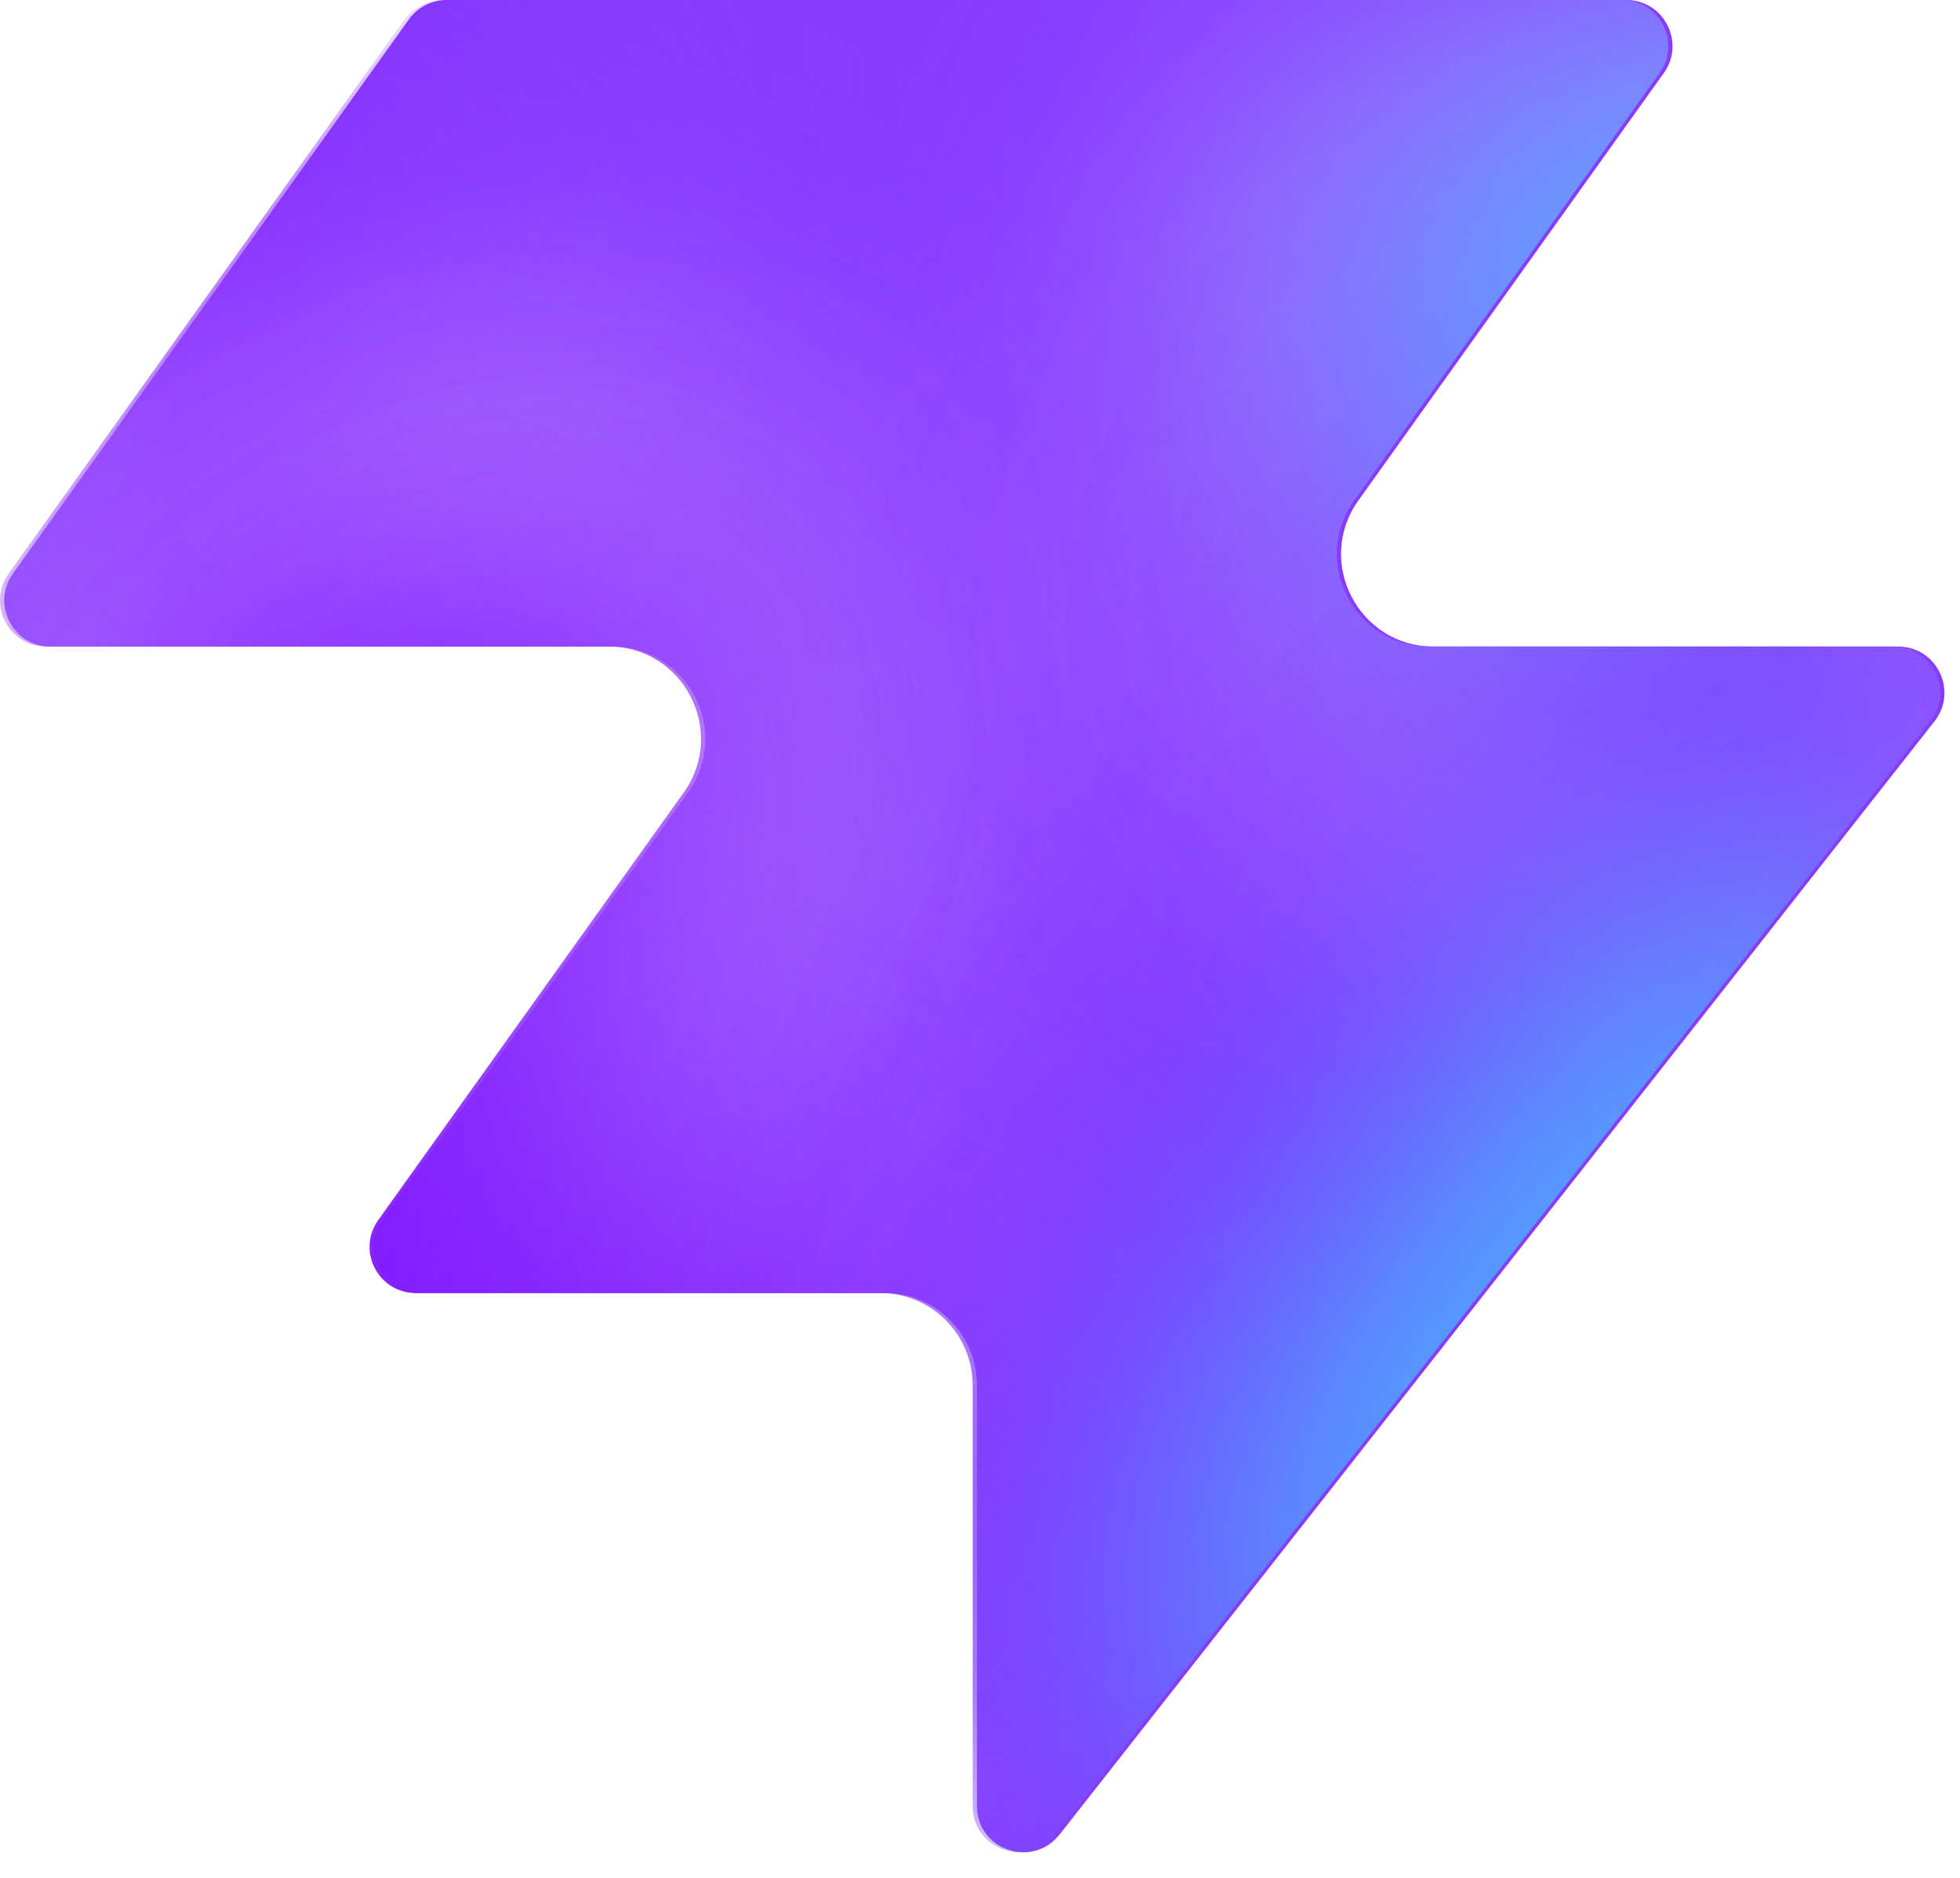
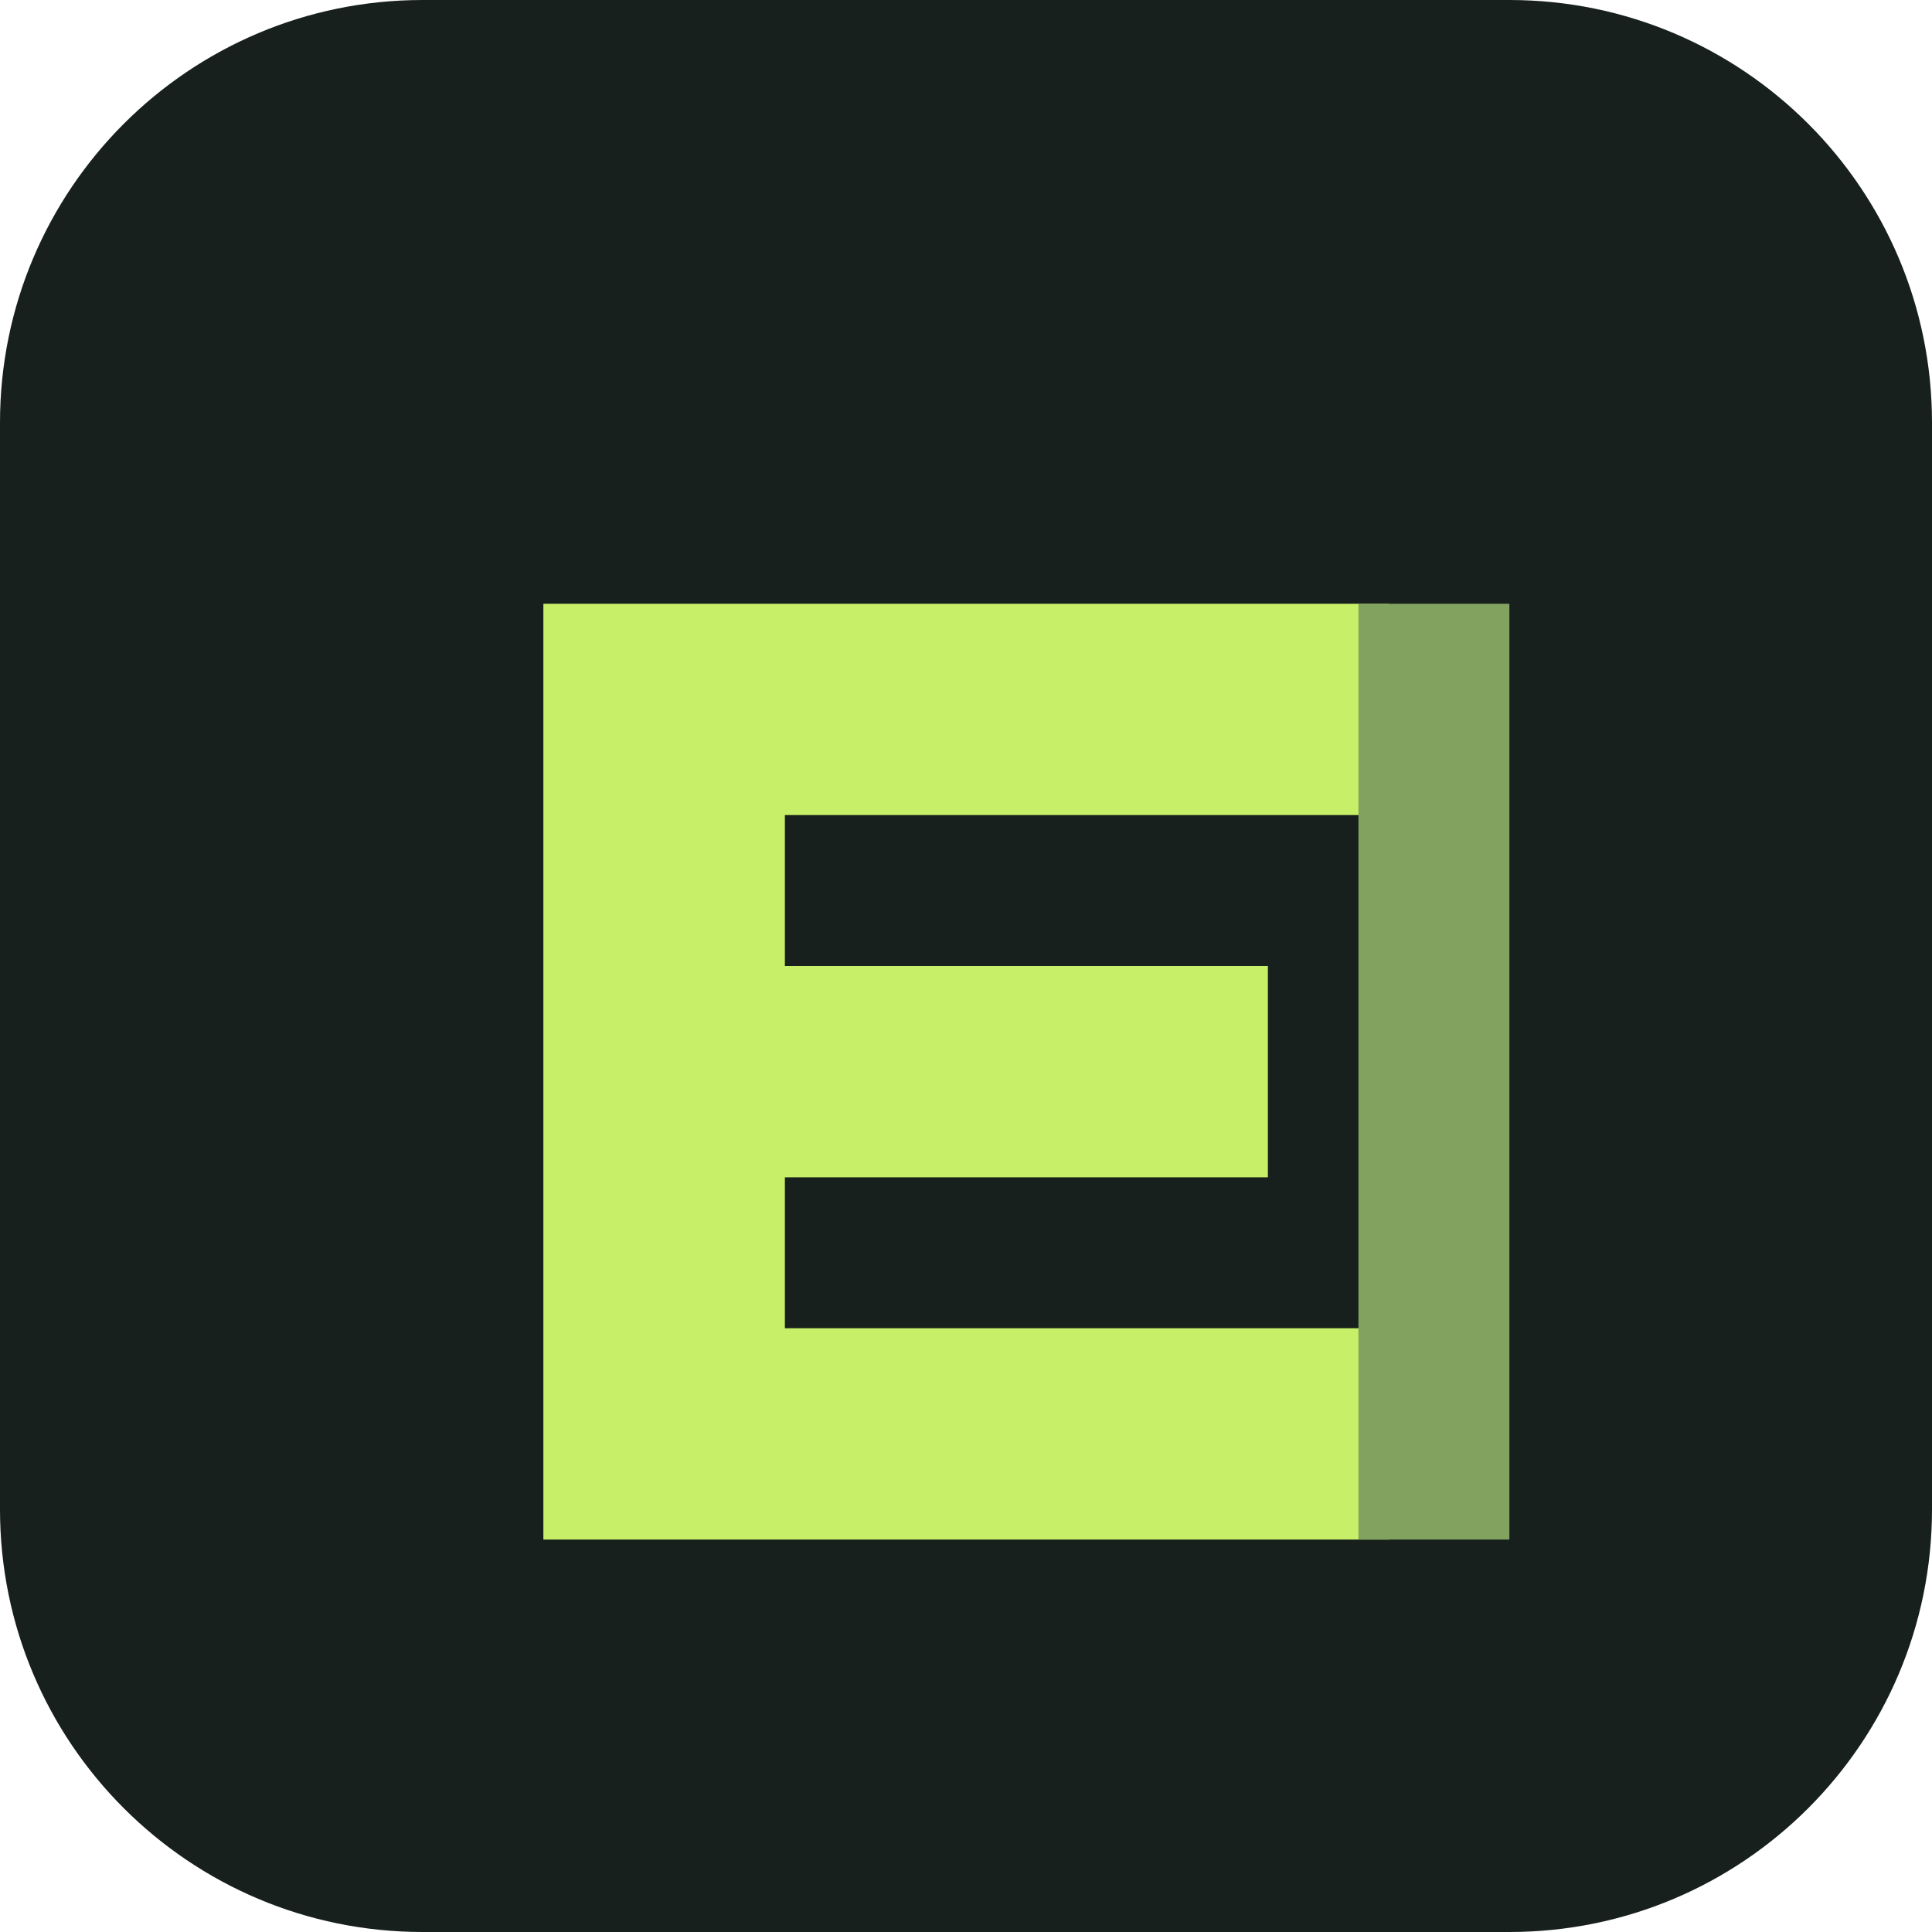
- <svg xmlns="http://www.w3.org/2000/svg" width="48" height="46" fill="none" viewBox="0 0 48 46">
-   <path fill="#863bff" d="M25.946 44.938c-.664.845-2.021.375-2.021-.698V33.937a2.26 2.26 0 0 0-2.262-2.262H10.287c-.92 0-1.456-1.04-.92-1.788l7.48-10.471c1.07-1.497 0-3.578-1.842-3.578H1.237c-.92 0-1.456-1.04-.92-1.788L10.013.474c.214-.297.556-.474.92-.474h28.894c.92 0 1.456 1.04.92 1.788l-7.48 10.471c-1.07 1.498 0 3.579 1.842 3.579h11.377c.943 0 1.473 1.088.89 1.83L25.947 44.94z" style="fill:#863bff;fill:color(display-p3 .525 .23 1);fill-opacity:1" />
-   <mask id="a" width="48" height="46" x="0" y="0" maskUnits="userSpaceOnUse" style="mask-type:alpha">
-     <path fill="#000" d="M25.842 44.938c-.664.844-2.021.375-2.021-.698V33.937a2.26 2.26 0 0 0-2.262-2.262H10.183c-.92 0-1.456-1.04-.92-1.788l7.48-10.471c1.07-1.498 0-3.579-1.842-3.579H1.133c-.92 0-1.456-1.04-.92-1.787L9.91.473c.214-.297.556-.474.92-.474h28.894c.92 0 1.456 1.04.92 1.788l-7.48 10.471c-1.07 1.498 0 3.578 1.842 3.578h11.377c.943 0 1.473 1.088.89 1.832L25.843 44.94z" style="fill:#000;fill-opacity:1" />
-   </mask>
-   <g mask="url(#a)">
-     <g filter="url(#b)">
-       <ellipse cx="5.508" cy="14.704" fill="#ede6ff" rx="5.508" ry="14.704" style="fill:#ede6ff;fill:color(display-p3 .927 .903 1);fill-opacity:1" transform="matrix(.00324 1 1 -.00324 -4.47 31.516)" />
-     </g>
-     <g filter="url(#c)">
-       <ellipse cx="10.399" cy="29.851" fill="#ede6ff" rx="10.399" ry="29.851" style="fill:#ede6ff;fill:color(display-p3 .927 .903 1);fill-opacity:1" transform="matrix(.00324 1 1 -.00324 -39.328 7.883)" />
-     </g>
-     <g filter="url(#d)">
-       <ellipse cx="5.508" cy="30.487" fill="#7e14ff" rx="5.508" ry="30.487" style="fill:#7e14ff;fill:color(display-p3 .492 .077 1);fill-opacity:1" transform="rotate(89.814 -25.913 -14.639)scale(1 -1)" />
-     </g>
-     <g filter="url(#e)">
-       <ellipse cx="5.508" cy="30.599" fill="#7e14ff" rx="5.508" ry="30.599" style="fill:#7e14ff;fill:color(display-p3 .492 .077 1);fill-opacity:1" transform="rotate(89.814 -32.644 -3.334)scale(1 -1)" />
-     </g>
-     <g filter="url(#f)">
-       <ellipse cx="5.508" cy="30.599" fill="#7e14ff" rx="5.508" ry="30.599" style="fill:#7e14ff;fill:color(display-p3 .492 .077 1);fill-opacity:1" transform="matrix(.00324 1 1 -.00324 -34.34 30.47)" />
-     </g>
-     <g filter="url(#g)">
-       <ellipse cx="14.072" cy="22.078" fill="#ede6ff" rx="14.072" ry="22.078" style="fill:#ede6ff;fill:color(display-p3 .927 .903 1);fill-opacity:1" transform="rotate(93.35 24.506 48.493)scale(-1 1)" />
-     </g>
-     <g filter="url(#h)">
-       <ellipse cx="3.47" cy="21.501" fill="#7e14ff" rx="3.47" ry="21.501" style="fill:#7e14ff;fill:color(display-p3 .492 .077 1);fill-opacity:1" transform="rotate(89.009 28.708 47.59)scale(-1 1)" />
-     </g>
-     <g filter="url(#i)">
-       <ellipse cx="3.47" cy="21.501" fill="#7e14ff" rx="3.47" ry="21.501" style="fill:#7e14ff;fill:color(display-p3 .492 .077 1);fill-opacity:1" transform="rotate(89.009 28.708 47.59)scale(-1 1)" />
-     </g>
-     <g filter="url(#j)">
-       <ellipse cx=".387" cy="8.972" fill="#7e14ff" rx="4.407" ry="29.108" style="fill:#7e14ff;fill:color(display-p3 .492 .077 1);fill-opacity:1" transform="rotate(39.51 .387 8.972)" />
-     </g>
-     <g filter="url(#k)">
-       <ellipse cx="47.523" cy="-6.092" fill="#7e14ff" rx="4.407" ry="29.108" style="fill:#7e14ff;fill:color(display-p3 .492 .077 1);fill-opacity:1" transform="rotate(37.892 47.523 -6.092)" />
-     </g>
-     <g filter="url(#l)">
-       <ellipse cx="41.412" cy="6.333" fill="#47bfff" rx="5.971" ry="9.665" style="fill:#47bfff;fill:color(display-p3 .28 .748 1);fill-opacity:1" transform="rotate(37.892 41.412 6.333)" />
-     </g>
-     <g filter="url(#m)">
-       <ellipse cx="-1.879" cy="38.332" fill="#7e14ff" rx="4.407" ry="29.108" style="fill:#7e14ff;fill:color(display-p3 .492 .077 1);fill-opacity:1" transform="rotate(37.892 -1.88 38.332)" />
-     </g>
-     <g filter="url(#n)">
-       <ellipse cx="-1.879" cy="38.332" fill="#7e14ff" rx="4.407" ry="29.108" style="fill:#7e14ff;fill:color(display-p3 .492 .077 1);fill-opacity:1" transform="rotate(37.892 -1.88 38.332)" />
-     </g>
-     <g filter="url(#o)">
-       <ellipse cx="35.651" cy="29.907" fill="#7e14ff" rx="4.407" ry="29.108" style="fill:#7e14ff;fill:color(display-p3 .492 .077 1);fill-opacity:1" transform="rotate(37.892 35.651 29.907)" />
-     </g>
-     <g filter="url(#p)">
-       <ellipse cx="38.418" cy="32.4" fill="#47bfff" rx="5.971" ry="15.297" style="fill:#47bfff;fill:color(display-p3 .28 .748 1);fill-opacity:1" transform="rotate(37.892 38.418 32.4)" />
-     </g>
-   </g>
-   <defs>
-     <filter id="b" width="60.045" height="41.654" x="-19.77" y="16.149" color-interpolation-filters="sRGB" filterUnits="userSpaceOnUse">
-       <feFlood flood-opacity="0" result="BackgroundImageFix" />
-       <feBlend in="SourceGraphic" in2="BackgroundImageFix" result="shape" />
-       <feGaussianBlur result="effect1_foregroundBlur_2002_17158" stdDeviation="7.659" />
-     </filter>
-     <filter id="c" width="90.34" height="51.437" x="-54.613" y="-7.533" color-interpolation-filters="sRGB" filterUnits="userSpaceOnUse">
-       <feFlood flood-opacity="0" result="BackgroundImageFix" />
-       <feBlend in="SourceGraphic" in2="BackgroundImageFix" result="shape" />
-       <feGaussianBlur result="effect1_foregroundBlur_2002_17158" stdDeviation="7.659" />
-     </filter>
-     <filter id="d" width="79.355" height="29.4" x="-49.64" y="2.03" color-interpolation-filters="sRGB" filterUnits="userSpaceOnUse">
-       <feFlood flood-opacity="0" result="BackgroundImageFix" />
-       <feBlend in="SourceGraphic" in2="BackgroundImageFix" result="shape" />
-       <feGaussianBlur result="effect1_foregroundBlur_2002_17158" stdDeviation="4.596" />
-     </filter>
-     <filter id="e" width="79.579" height="29.4" x="-45.045" y="20.029" color-interpolation-filters="sRGB" filterUnits="userSpaceOnUse">
-       <feFlood flood-opacity="0" result="BackgroundImageFix" />
-       <feBlend in="SourceGraphic" in2="BackgroundImageFix" result="shape" />
-       <feGaussianBlur result="effect1_foregroundBlur_2002_17158" stdDeviation="4.596" />
-     </filter>
-     <filter id="f" width="79.579" height="29.4" x="-43.513" y="21.178" color-interpolation-filters="sRGB" filterUnits="userSpaceOnUse">
-       <feFlood flood-opacity="0" result="BackgroundImageFix" />
-       <feBlend in="SourceGraphic" in2="BackgroundImageFix" result="shape" />
-       <feGaussianBlur result="effect1_foregroundBlur_2002_17158" stdDeviation="4.596" />
-     </filter>
-     <filter id="g" width="74.749" height="58.852" x="15.756" y="-17.901" color-interpolation-filters="sRGB" filterUnits="userSpaceOnUse">
-       <feFlood flood-opacity="0" result="BackgroundImageFix" />
-       <feBlend in="SourceGraphic" in2="BackgroundImageFix" result="shape" />
-       <feGaussianBlur result="effect1_foregroundBlur_2002_17158" stdDeviation="7.659" />
-     </filter>
-     <filter id="h" width="61.377" height="25.362" x="23.548" y="2.284" color-interpolation-filters="sRGB" filterUnits="userSpaceOnUse">
-       <feFlood flood-opacity="0" result="BackgroundImageFix" />
-       <feBlend in="SourceGraphic" in2="BackgroundImageFix" result="shape" />
-       <feGaussianBlur result="effect1_foregroundBlur_2002_17158" stdDeviation="4.596" />
-     </filter>
-     <filter id="i" width="61.377" height="25.362" x="23.548" y="2.284" color-interpolation-filters="sRGB" filterUnits="userSpaceOnUse">
-       <feFlood flood-opacity="0" result="BackgroundImageFix" />
-       <feBlend in="SourceGraphic" in2="BackgroundImageFix" result="shape" />
-       <feGaussianBlur result="effect1_foregroundBlur_2002_17158" stdDeviation="4.596" />
-     </filter>
-     <filter id="j" width="56.045" height="63.649" x="-27.636" y="-22.853" color-interpolation-filters="sRGB" filterUnits="userSpaceOnUse">
-       <feFlood flood-opacity="0" result="BackgroundImageFix" />
-       <feBlend in="SourceGraphic" in2="BackgroundImageFix" result="shape" />
-       <feGaussianBlur result="effect1_foregroundBlur_2002_17158" stdDeviation="4.596" />
-     </filter>
-     <filter id="k" width="54.814" height="64.646" x="20.116" y="-38.415" color-interpolation-filters="sRGB" filterUnits="userSpaceOnUse">
-       <feFlood flood-opacity="0" result="BackgroundImageFix" />
-       <feBlend in="SourceGraphic" in2="BackgroundImageFix" result="shape" />
-       <feGaussianBlur result="effect1_foregroundBlur_2002_17158" stdDeviation="4.596" />
-     </filter>
-     <filter id="l" width="33.541" height="35.313" x="24.641" y="-11.323" color-interpolation-filters="sRGB" filterUnits="userSpaceOnUse">
-       <feFlood flood-opacity="0" result="BackgroundImageFix" />
-       <feBlend in="SourceGraphic" in2="BackgroundImageFix" result="shape" />
-       <feGaussianBlur result="effect1_foregroundBlur_2002_17158" stdDeviation="4.596" />
-     </filter>
-     <filter id="m" width="54.814" height="64.646" x="-29.286" y="6.009" color-interpolation-filters="sRGB" filterUnits="userSpaceOnUse">
-       <feFlood flood-opacity="0" result="BackgroundImageFix" />
-       <feBlend in="SourceGraphic" in2="BackgroundImageFix" result="shape" />
-       <feGaussianBlur result="effect1_foregroundBlur_2002_17158" stdDeviation="4.596" />
-     </filter>
-     <filter id="n" width="54.814" height="64.646" x="-29.286" y="6.009" color-interpolation-filters="sRGB" filterUnits="userSpaceOnUse">
-       <feFlood flood-opacity="0" result="BackgroundImageFix" />
-       <feBlend in="SourceGraphic" in2="BackgroundImageFix" result="shape" />
-       <feGaussianBlur result="effect1_foregroundBlur_2002_17158" stdDeviation="4.596" />
-     </filter>
-     <filter id="o" width="54.814" height="64.646" x="8.244" y="-2.416" color-interpolation-filters="sRGB" filterUnits="userSpaceOnUse">
-       <feFlood flood-opacity="0" result="BackgroundImageFix" />
-       <feBlend in="SourceGraphic" in2="BackgroundImageFix" result="shape" />
-       <feGaussianBlur result="effect1_foregroundBlur_2002_17158" stdDeviation="4.596" />
-     </filter>
-     <filter id="p" width="39.409" height="43.623" x="18.713" y="10.588" color-interpolation-filters="sRGB" filterUnits="userSpaceOnUse">
-       <feFlood flood-opacity="0" result="BackgroundImageFix" />
-       <feBlend in="SourceGraphic" in2="BackgroundImageFix" result="shape" />
-       <feGaussianBlur result="effect1_foregroundBlur_2002_17158" stdDeviation="4.596" />
-     </filter>
-   </defs>
+ <svg xmlns="http://www.w3.org/2000/svg" viewBox="0 0 64 64">
+   <rect width="64" height="64" rx="14" fill="#17201d" />
+   <path d="M18 20h28v7H26v5h16v7H26v5h20v7H18V20Z" fill="#c8ef68" />
+   <path d="M45 20h5v31h-5z" fill="#82a35f" />
</svg>
